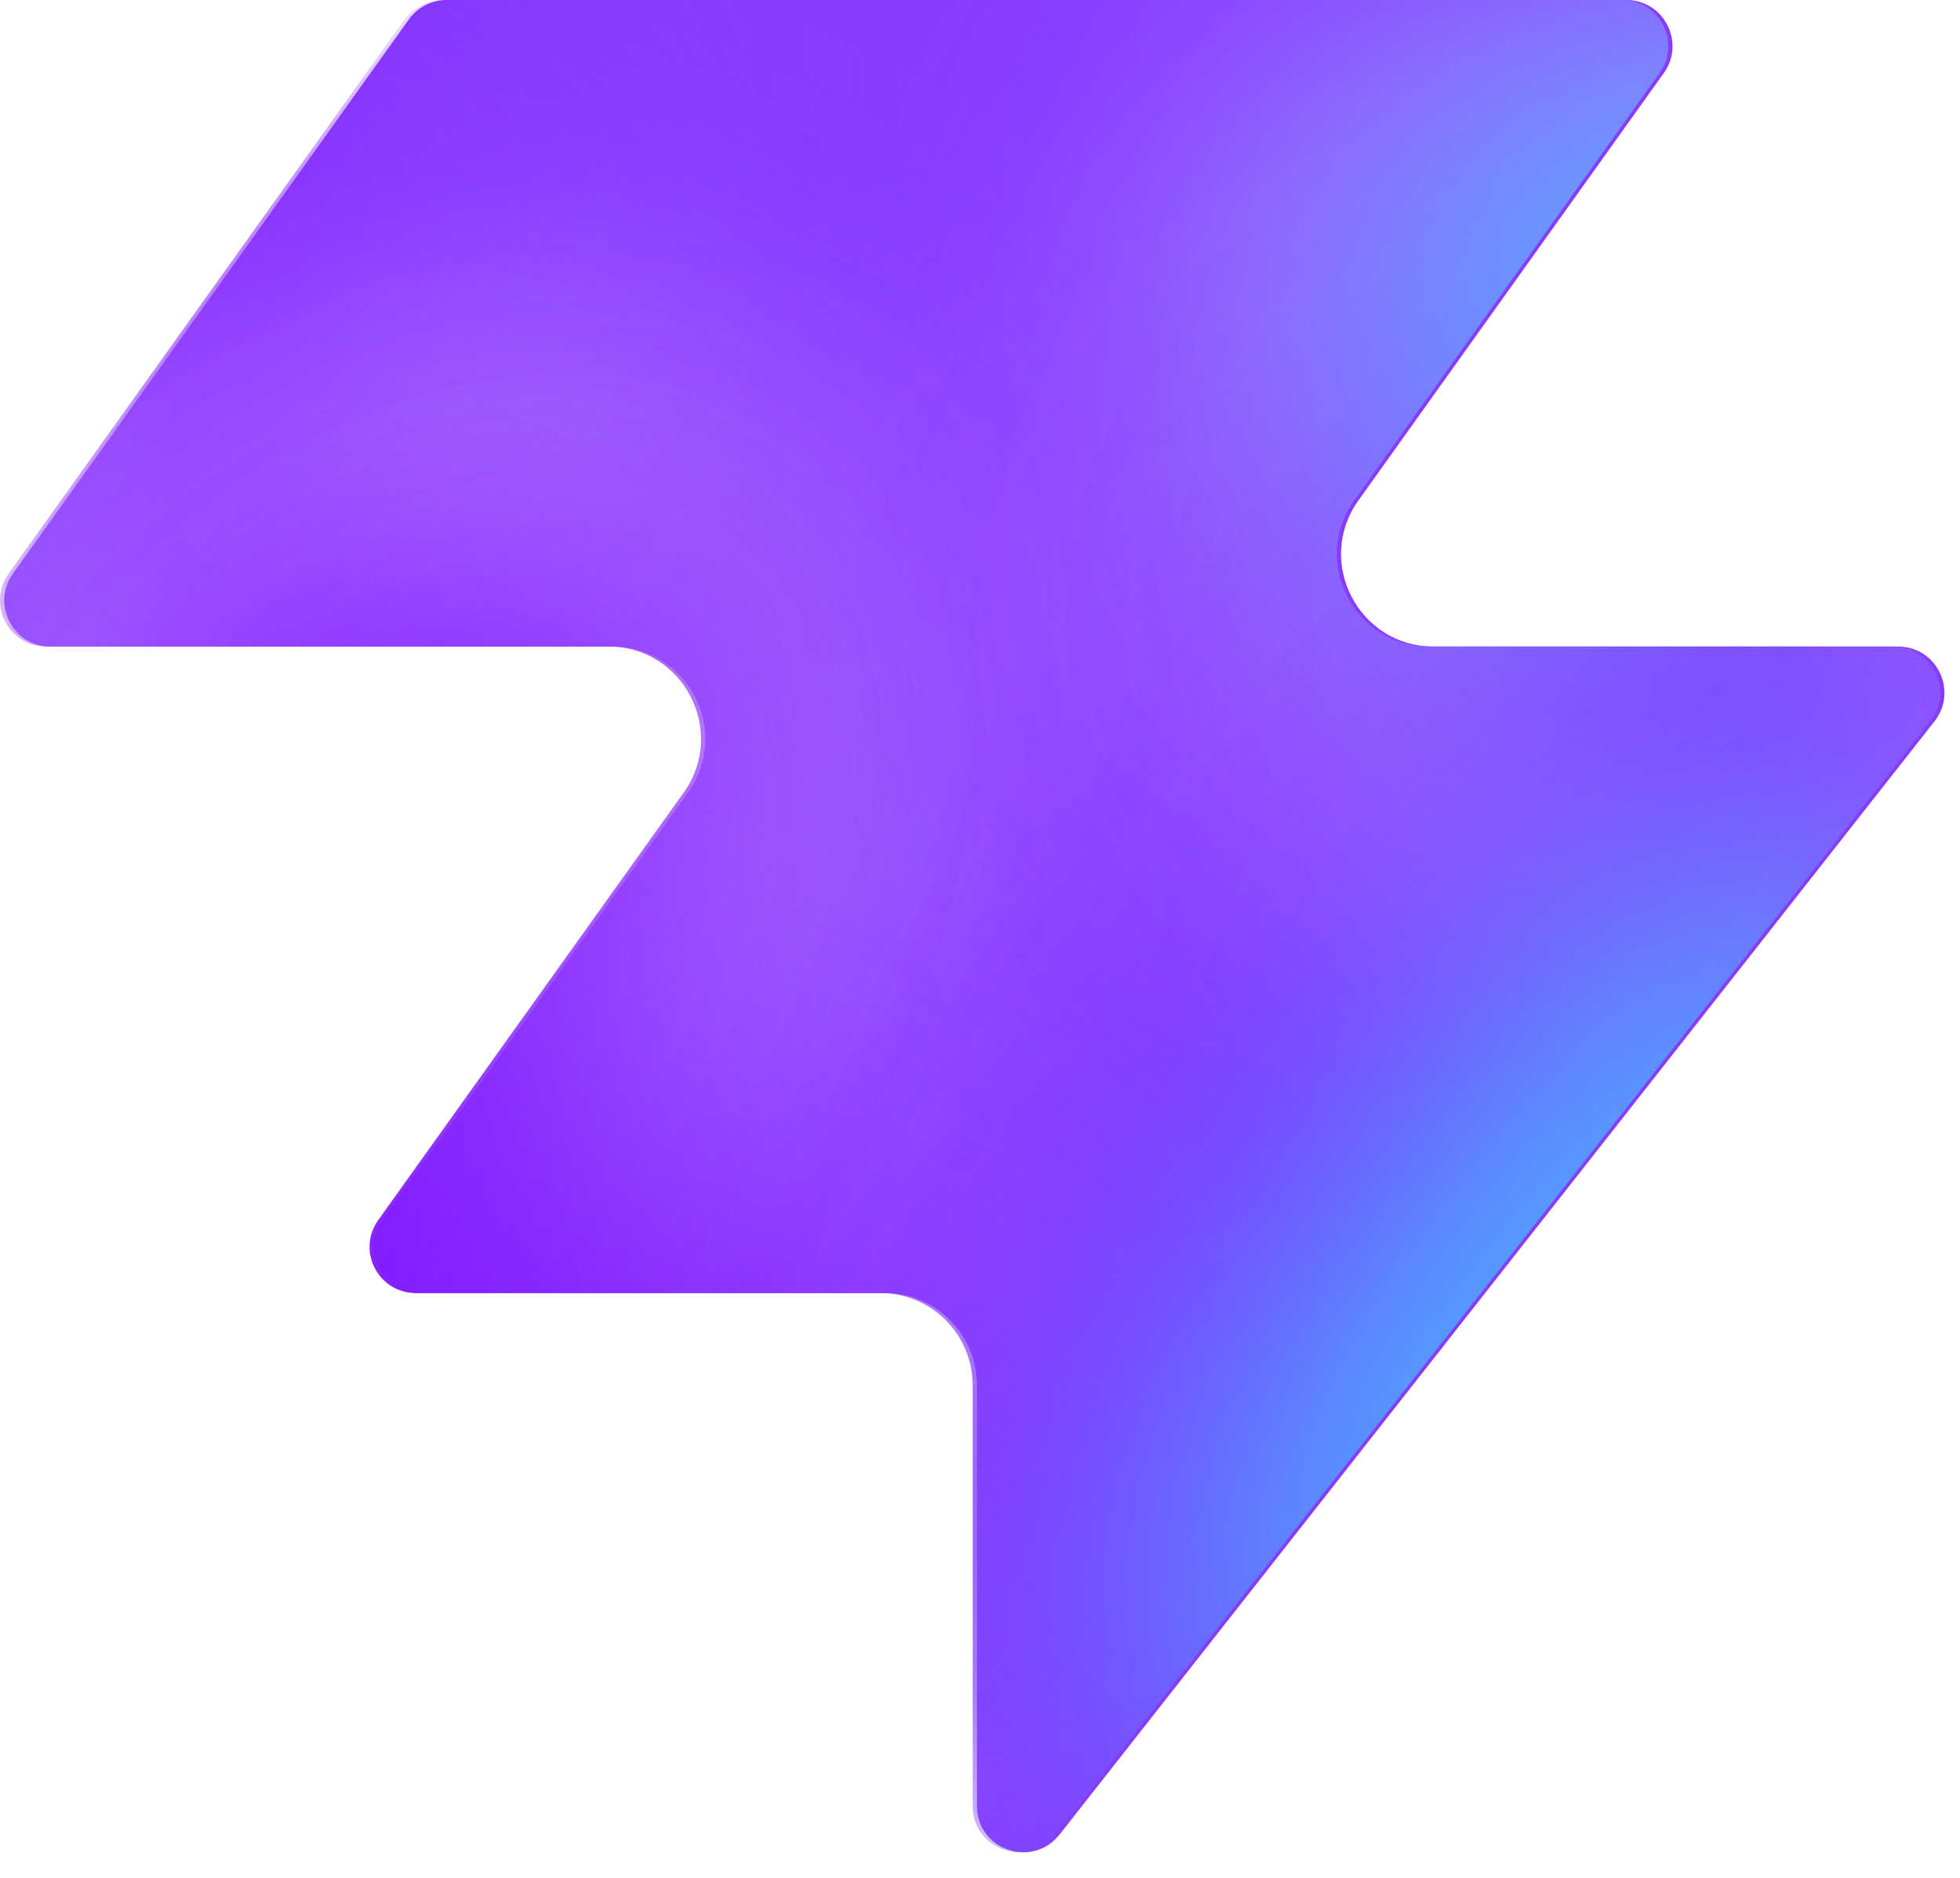
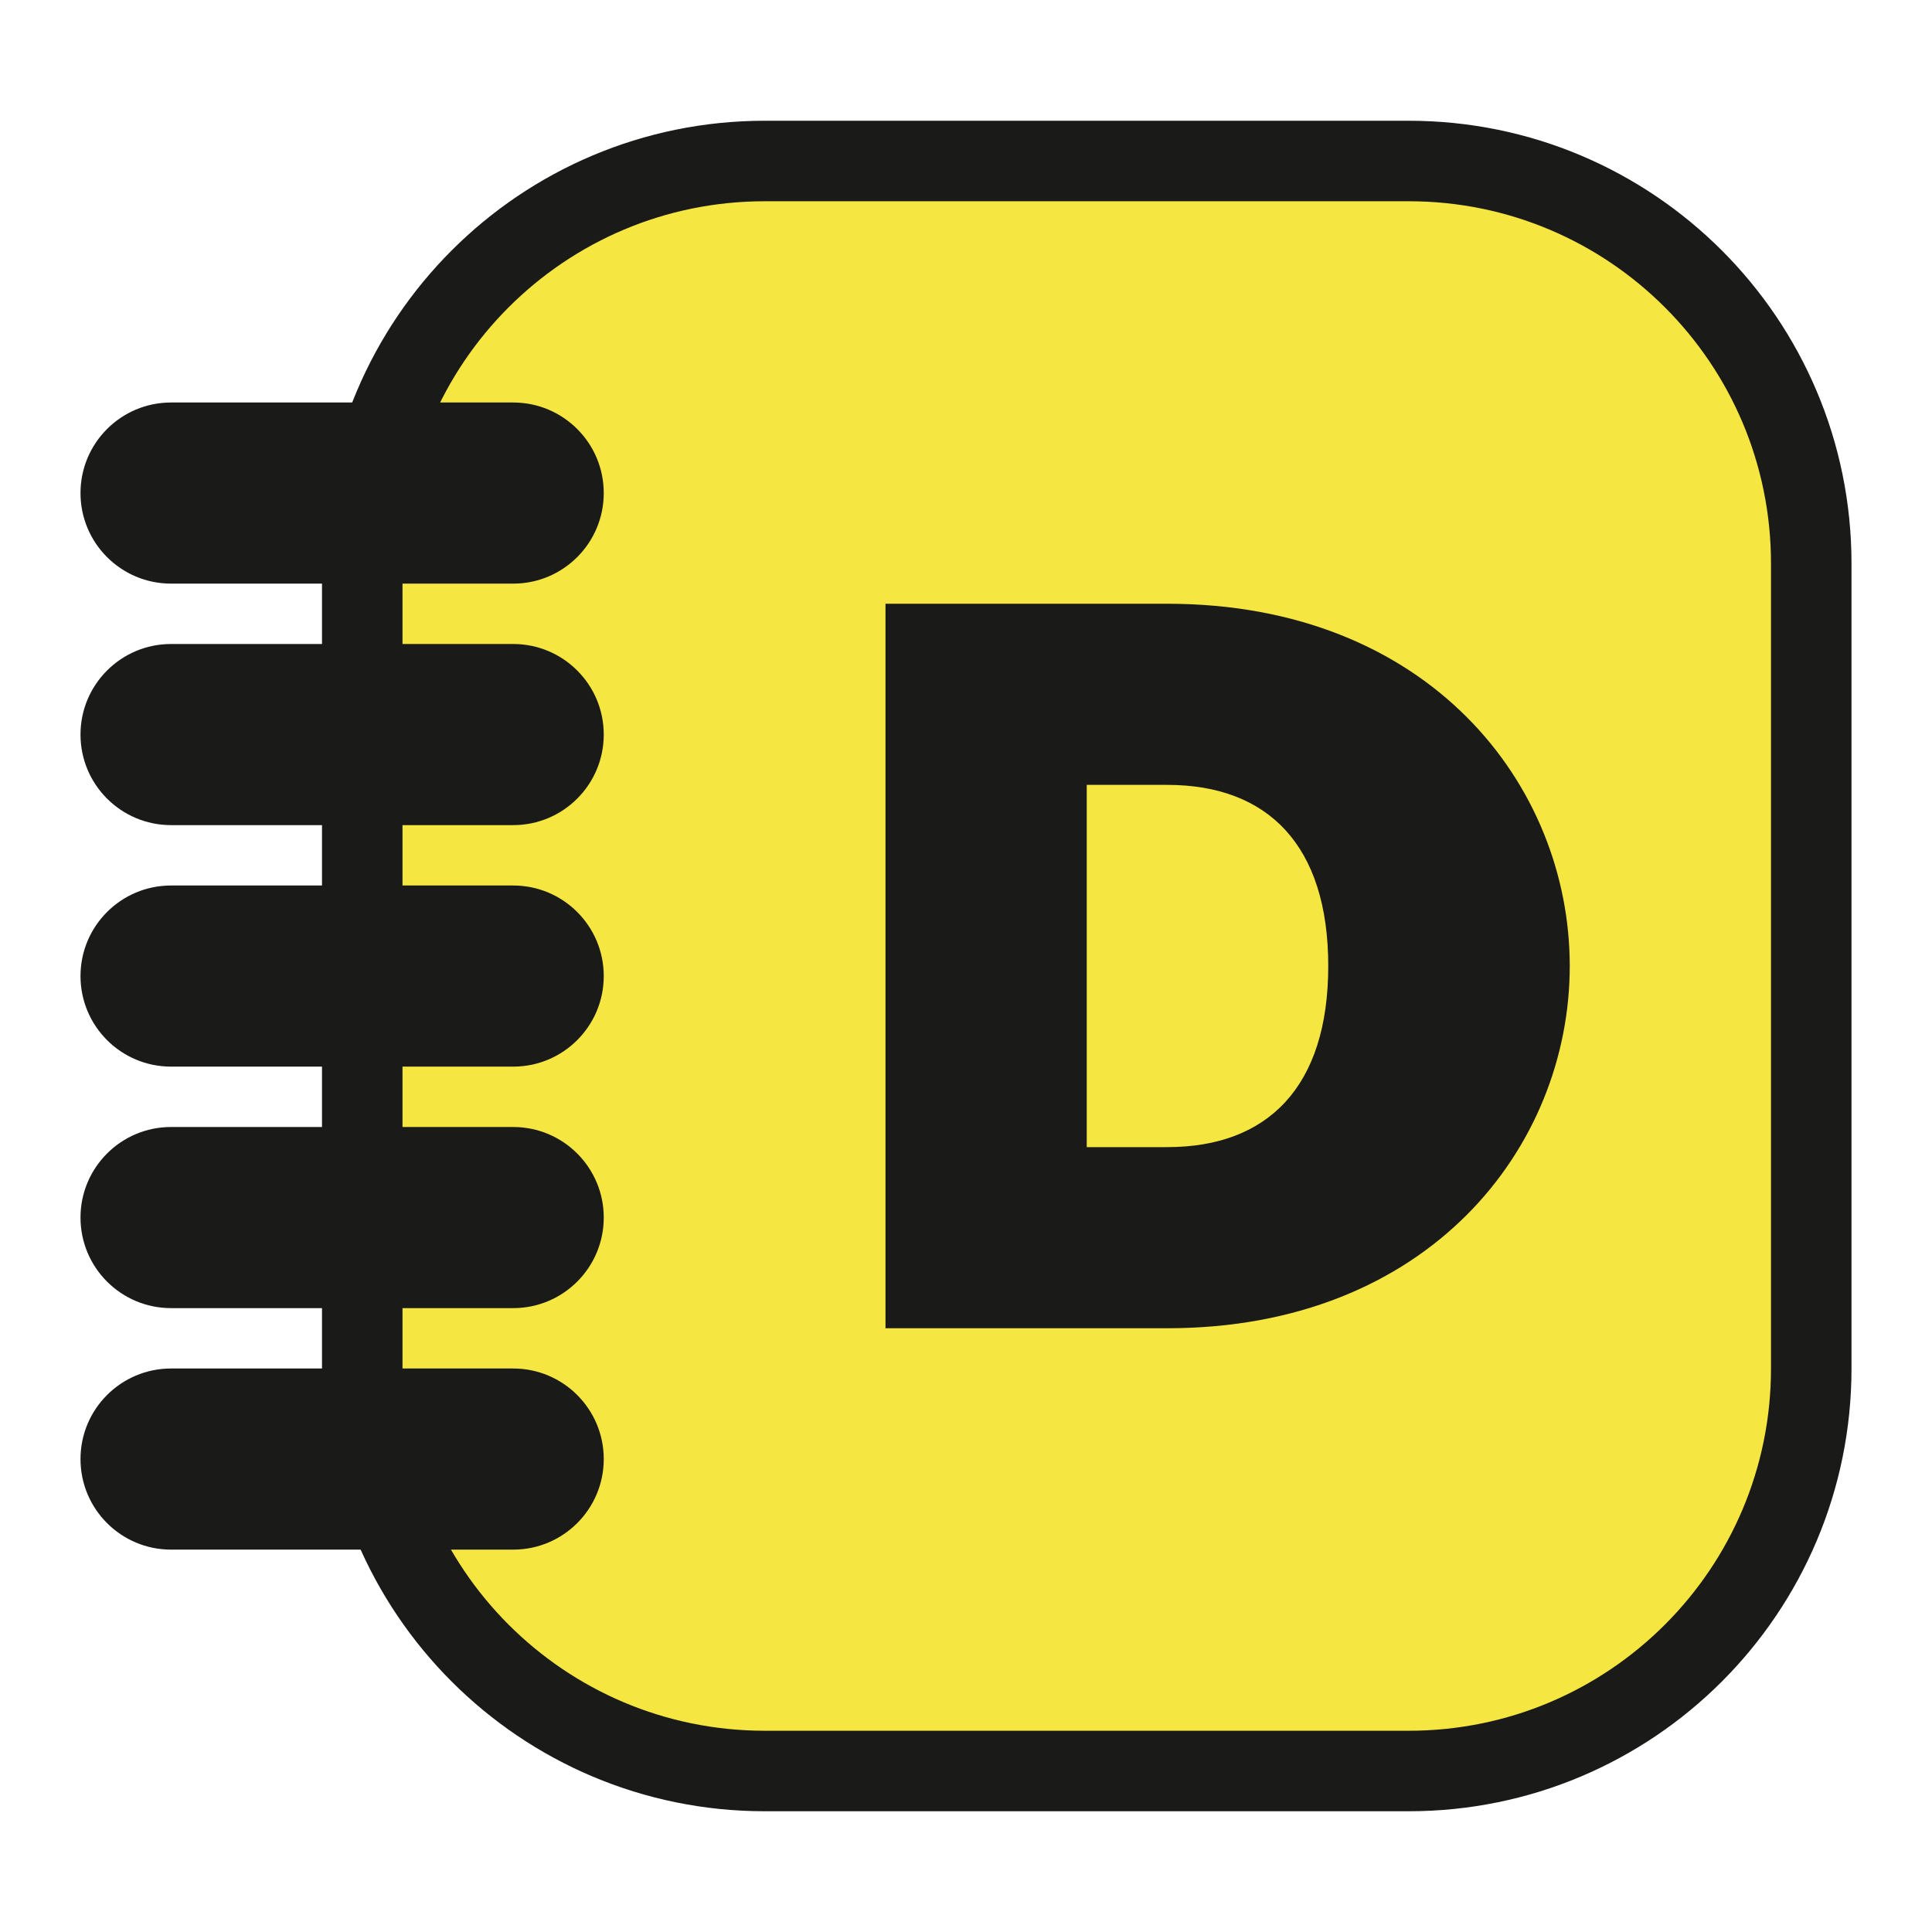
- <svg xmlns="http://www.w3.org/2000/svg" width="48" height="46" fill="none" viewBox="0 0 48 46">
-   <path fill="#863bff" d="M25.946 44.938c-.664.845-2.021.375-2.021-.698V33.937a2.26 2.26 0 0 0-2.262-2.262H10.287c-.92 0-1.456-1.04-.92-1.788l7.48-10.471c1.07-1.497 0-3.578-1.842-3.578H1.237c-.92 0-1.456-1.04-.92-1.788L10.013.474c.214-.297.556-.474.92-.474h28.894c.92 0 1.456 1.04.92 1.788l-7.48 10.471c-1.07 1.498 0 3.579 1.842 3.579h11.377c.943 0 1.473 1.088.89 1.83L25.947 44.94z" style="fill:#863bff;fill:color(display-p3 .525 .23 1);fill-opacity:1" />
-   <mask id="a" width="48" height="46" x="0" y="0" maskUnits="userSpaceOnUse" style="mask-type:alpha">
-     <path fill="#000" d="M25.842 44.938c-.664.844-2.021.375-2.021-.698V33.937a2.26 2.26 0 0 0-2.262-2.262H10.183c-.92 0-1.456-1.04-.92-1.788l7.48-10.471c1.07-1.498 0-3.579-1.842-3.579H1.133c-.92 0-1.456-1.04-.92-1.787L9.91.473c.214-.297.556-.474.92-.474h28.894c.92 0 1.456 1.04.92 1.788l-7.48 10.471c-1.07 1.498 0 3.578 1.842 3.578h11.377c.943 0 1.473 1.088.89 1.832L25.843 44.94z" style="fill:#000;fill-opacity:1" />
-   </mask>
-   <g mask="url(#a)">
-     <g filter="url(#b)">
-       <ellipse cx="5.508" cy="14.704" fill="#ede6ff" rx="5.508" ry="14.704" style="fill:#ede6ff;fill:color(display-p3 .927 .903 1);fill-opacity:1" transform="matrix(.00324 1 1 -.00324 -4.47 31.516)" />
-     </g>
-     <g filter="url(#c)">
-       <ellipse cx="10.399" cy="29.851" fill="#ede6ff" rx="10.399" ry="29.851" style="fill:#ede6ff;fill:color(display-p3 .927 .903 1);fill-opacity:1" transform="matrix(.00324 1 1 -.00324 -39.328 7.883)" />
-     </g>
-     <g filter="url(#d)">
-       <ellipse cx="5.508" cy="30.487" fill="#7e14ff" rx="5.508" ry="30.487" style="fill:#7e14ff;fill:color(display-p3 .492 .077 1);fill-opacity:1" transform="rotate(89.814 -25.913 -14.639)scale(1 -1)" />
-     </g>
-     <g filter="url(#e)">
-       <ellipse cx="5.508" cy="30.599" fill="#7e14ff" rx="5.508" ry="30.599" style="fill:#7e14ff;fill:color(display-p3 .492 .077 1);fill-opacity:1" transform="rotate(89.814 -32.644 -3.334)scale(1 -1)" />
-     </g>
-     <g filter="url(#f)">
-       <ellipse cx="5.508" cy="30.599" fill="#7e14ff" rx="5.508" ry="30.599" style="fill:#7e14ff;fill:color(display-p3 .492 .077 1);fill-opacity:1" transform="matrix(.00324 1 1 -.00324 -34.34 30.47)" />
-     </g>
-     <g filter="url(#g)">
-       <ellipse cx="14.072" cy="22.078" fill="#ede6ff" rx="14.072" ry="22.078" style="fill:#ede6ff;fill:color(display-p3 .927 .903 1);fill-opacity:1" transform="rotate(93.35 24.506 48.493)scale(-1 1)" />
-     </g>
-     <g filter="url(#h)">
-       <ellipse cx="3.47" cy="21.501" fill="#7e14ff" rx="3.47" ry="21.501" style="fill:#7e14ff;fill:color(display-p3 .492 .077 1);fill-opacity:1" transform="rotate(89.009 28.708 47.59)scale(-1 1)" />
-     </g>
-     <g filter="url(#i)">
-       <ellipse cx="3.47" cy="21.501" fill="#7e14ff" rx="3.47" ry="21.501" style="fill:#7e14ff;fill:color(display-p3 .492 .077 1);fill-opacity:1" transform="rotate(89.009 28.708 47.59)scale(-1 1)" />
-     </g>
-     <g filter="url(#j)">
-       <ellipse cx=".387" cy="8.972" fill="#7e14ff" rx="4.407" ry="29.108" style="fill:#7e14ff;fill:color(display-p3 .492 .077 1);fill-opacity:1" transform="rotate(39.51 .387 8.972)" />
-     </g>
-     <g filter="url(#k)">
-       <ellipse cx="47.523" cy="-6.092" fill="#7e14ff" rx="4.407" ry="29.108" style="fill:#7e14ff;fill:color(display-p3 .492 .077 1);fill-opacity:1" transform="rotate(37.892 47.523 -6.092)" />
-     </g>
-     <g filter="url(#l)">
-       <ellipse cx="41.412" cy="6.333" fill="#47bfff" rx="5.971" ry="9.665" style="fill:#47bfff;fill:color(display-p3 .28 .748 1);fill-opacity:1" transform="rotate(37.892 41.412 6.333)" />
-     </g>
-     <g filter="url(#m)">
-       <ellipse cx="-1.879" cy="38.332" fill="#7e14ff" rx="4.407" ry="29.108" style="fill:#7e14ff;fill:color(display-p3 .492 .077 1);fill-opacity:1" transform="rotate(37.892 -1.88 38.332)" />
-     </g>
-     <g filter="url(#n)">
-       <ellipse cx="-1.879" cy="38.332" fill="#7e14ff" rx="4.407" ry="29.108" style="fill:#7e14ff;fill:color(display-p3 .492 .077 1);fill-opacity:1" transform="rotate(37.892 -1.88 38.332)" />
-     </g>
-     <g filter="url(#o)">
-       <ellipse cx="35.651" cy="29.907" fill="#7e14ff" rx="4.407" ry="29.108" style="fill:#7e14ff;fill:color(display-p3 .492 .077 1);fill-opacity:1" transform="rotate(37.892 35.651 29.907)" />
-     </g>
-     <g filter="url(#p)">
-       <ellipse cx="38.418" cy="32.4" fill="#47bfff" rx="5.971" ry="15.297" style="fill:#47bfff;fill:color(display-p3 .28 .748 1);fill-opacity:1" transform="rotate(37.892 38.418 32.4)" />
-     </g>
+ <svg xmlns="http://www.w3.org/2000/svg" viewBox="0 0 96 96">
+   <rect x="18" y="8" width="72" height="80" rx="20" fill="#F5E642" stroke="#1A1A18" stroke-width="4" />
+   <g fill="#1A1A18">
+     <rect x="4" y="20" width="26" height="9" rx="4.5" />
+     <rect x="4" y="32" width="26" height="9" rx="4.5" />
+     <rect x="4" y="44" width="26" height="9" rx="4.5" />
+     <rect x="4" y="56" width="26" height="9" rx="4.5" />
+     <rect x="4" y="68" width="26" height="9" rx="4.5" />
+     <path fill-rule="evenodd" d="M44 30H58C71 30 78 39 78 48C78 57 71 66 58 66H44ZM54 39V57H58C63 57 66 54 66 48C66 42 63 39 58 39Z" />
  </g>
-   <defs>
-     <filter id="b" width="60.045" height="41.654" x="-19.77" y="16.149" color-interpolation-filters="sRGB" filterUnits="userSpaceOnUse">
-       <feFlood flood-opacity="0" result="BackgroundImageFix" />
-       <feBlend in="SourceGraphic" in2="BackgroundImageFix" result="shape" />
-       <feGaussianBlur result="effect1_foregroundBlur_2002_17158" stdDeviation="7.659" />
-     </filter>
-     <filter id="c" width="90.34" height="51.437" x="-54.613" y="-7.533" color-interpolation-filters="sRGB" filterUnits="userSpaceOnUse">
-       <feFlood flood-opacity="0" result="BackgroundImageFix" />
-       <feBlend in="SourceGraphic" in2="BackgroundImageFix" result="shape" />
-       <feGaussianBlur result="effect1_foregroundBlur_2002_17158" stdDeviation="7.659" />
-     </filter>
-     <filter id="d" width="79.355" height="29.4" x="-49.64" y="2.03" color-interpolation-filters="sRGB" filterUnits="userSpaceOnUse">
-       <feFlood flood-opacity="0" result="BackgroundImageFix" />
-       <feBlend in="SourceGraphic" in2="BackgroundImageFix" result="shape" />
-       <feGaussianBlur result="effect1_foregroundBlur_2002_17158" stdDeviation="4.596" />
-     </filter>
-     <filter id="e" width="79.579" height="29.4" x="-45.045" y="20.029" color-interpolation-filters="sRGB" filterUnits="userSpaceOnUse">
-       <feFlood flood-opacity="0" result="BackgroundImageFix" />
-       <feBlend in="SourceGraphic" in2="BackgroundImageFix" result="shape" />
-       <feGaussianBlur result="effect1_foregroundBlur_2002_17158" stdDeviation="4.596" />
-     </filter>
-     <filter id="f" width="79.579" height="29.4" x="-43.513" y="21.178" color-interpolation-filters="sRGB" filterUnits="userSpaceOnUse">
-       <feFlood flood-opacity="0" result="BackgroundImageFix" />
-       <feBlend in="SourceGraphic" in2="BackgroundImageFix" result="shape" />
-       <feGaussianBlur result="effect1_foregroundBlur_2002_17158" stdDeviation="4.596" />
-     </filter>
-     <filter id="g" width="74.749" height="58.852" x="15.756" y="-17.901" color-interpolation-filters="sRGB" filterUnits="userSpaceOnUse">
-       <feFlood flood-opacity="0" result="BackgroundImageFix" />
-       <feBlend in="SourceGraphic" in2="BackgroundImageFix" result="shape" />
-       <feGaussianBlur result="effect1_foregroundBlur_2002_17158" stdDeviation="7.659" />
-     </filter>
-     <filter id="h" width="61.377" height="25.362" x="23.548" y="2.284" color-interpolation-filters="sRGB" filterUnits="userSpaceOnUse">
-       <feFlood flood-opacity="0" result="BackgroundImageFix" />
-       <feBlend in="SourceGraphic" in2="BackgroundImageFix" result="shape" />
-       <feGaussianBlur result="effect1_foregroundBlur_2002_17158" stdDeviation="4.596" />
-     </filter>
-     <filter id="i" width="61.377" height="25.362" x="23.548" y="2.284" color-interpolation-filters="sRGB" filterUnits="userSpaceOnUse">
-       <feFlood flood-opacity="0" result="BackgroundImageFix" />
-       <feBlend in="SourceGraphic" in2="BackgroundImageFix" result="shape" />
-       <feGaussianBlur result="effect1_foregroundBlur_2002_17158" stdDeviation="4.596" />
-     </filter>
-     <filter id="j" width="56.045" height="63.649" x="-27.636" y="-22.853" color-interpolation-filters="sRGB" filterUnits="userSpaceOnUse">
-       <feFlood flood-opacity="0" result="BackgroundImageFix" />
-       <feBlend in="SourceGraphic" in2="BackgroundImageFix" result="shape" />
-       <feGaussianBlur result="effect1_foregroundBlur_2002_17158" stdDeviation="4.596" />
-     </filter>
-     <filter id="k" width="54.814" height="64.646" x="20.116" y="-38.415" color-interpolation-filters="sRGB" filterUnits="userSpaceOnUse">
-       <feFlood flood-opacity="0" result="BackgroundImageFix" />
-       <feBlend in="SourceGraphic" in2="BackgroundImageFix" result="shape" />
-       <feGaussianBlur result="effect1_foregroundBlur_2002_17158" stdDeviation="4.596" />
-     </filter>
-     <filter id="l" width="33.541" height="35.313" x="24.641" y="-11.323" color-interpolation-filters="sRGB" filterUnits="userSpaceOnUse">
-       <feFlood flood-opacity="0" result="BackgroundImageFix" />
-       <feBlend in="SourceGraphic" in2="BackgroundImageFix" result="shape" />
-       <feGaussianBlur result="effect1_foregroundBlur_2002_17158" stdDeviation="4.596" />
-     </filter>
-     <filter id="m" width="54.814" height="64.646" x="-29.286" y="6.009" color-interpolation-filters="sRGB" filterUnits="userSpaceOnUse">
-       <feFlood flood-opacity="0" result="BackgroundImageFix" />
-       <feBlend in="SourceGraphic" in2="BackgroundImageFix" result="shape" />
-       <feGaussianBlur result="effect1_foregroundBlur_2002_17158" stdDeviation="4.596" />
-     </filter>
-     <filter id="n" width="54.814" height="64.646" x="-29.286" y="6.009" color-interpolation-filters="sRGB" filterUnits="userSpaceOnUse">
-       <feFlood flood-opacity="0" result="BackgroundImageFix" />
-       <feBlend in="SourceGraphic" in2="BackgroundImageFix" result="shape" />
-       <feGaussianBlur result="effect1_foregroundBlur_2002_17158" stdDeviation="4.596" />
-     </filter>
-     <filter id="o" width="54.814" height="64.646" x="8.244" y="-2.416" color-interpolation-filters="sRGB" filterUnits="userSpaceOnUse">
-       <feFlood flood-opacity="0" result="BackgroundImageFix" />
-       <feBlend in="SourceGraphic" in2="BackgroundImageFix" result="shape" />
-       <feGaussianBlur result="effect1_foregroundBlur_2002_17158" stdDeviation="4.596" />
-     </filter>
-     <filter id="p" width="39.409" height="43.623" x="18.713" y="10.588" color-interpolation-filters="sRGB" filterUnits="userSpaceOnUse">
-       <feFlood flood-opacity="0" result="BackgroundImageFix" />
-       <feBlend in="SourceGraphic" in2="BackgroundImageFix" result="shape" />
-       <feGaussianBlur result="effect1_foregroundBlur_2002_17158" stdDeviation="4.596" />
-     </filter>
-   </defs>
</svg>
